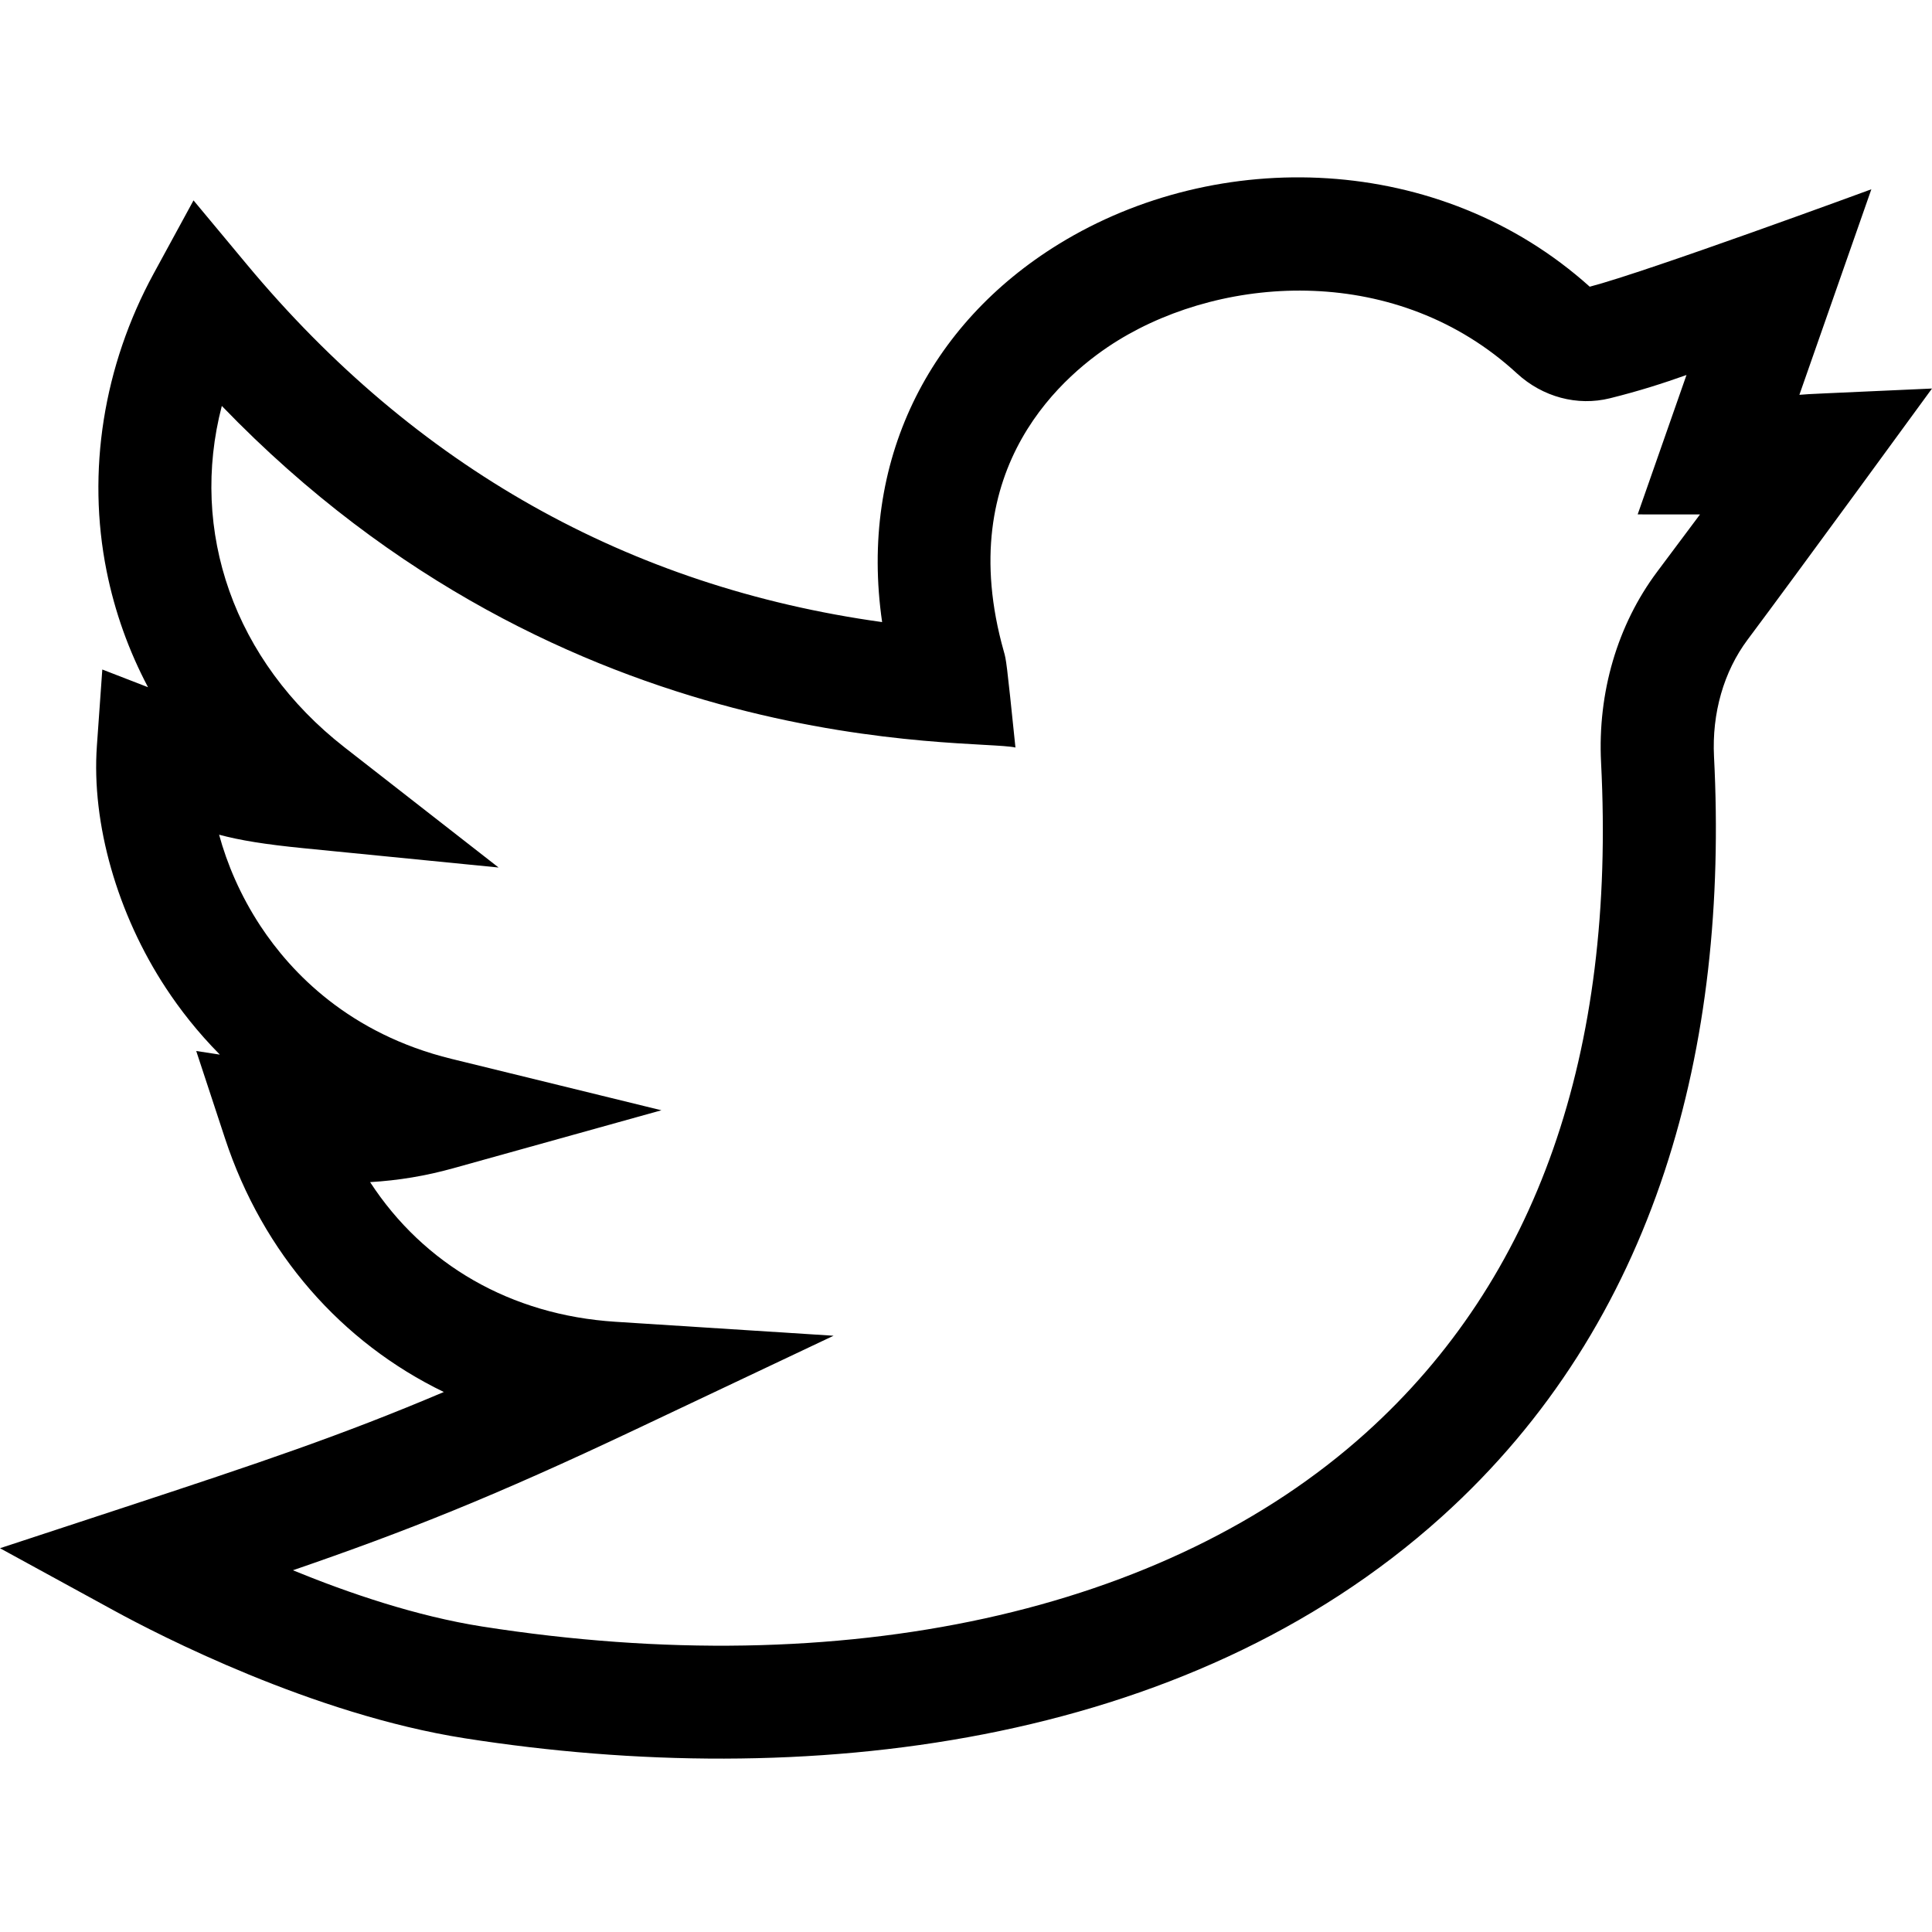
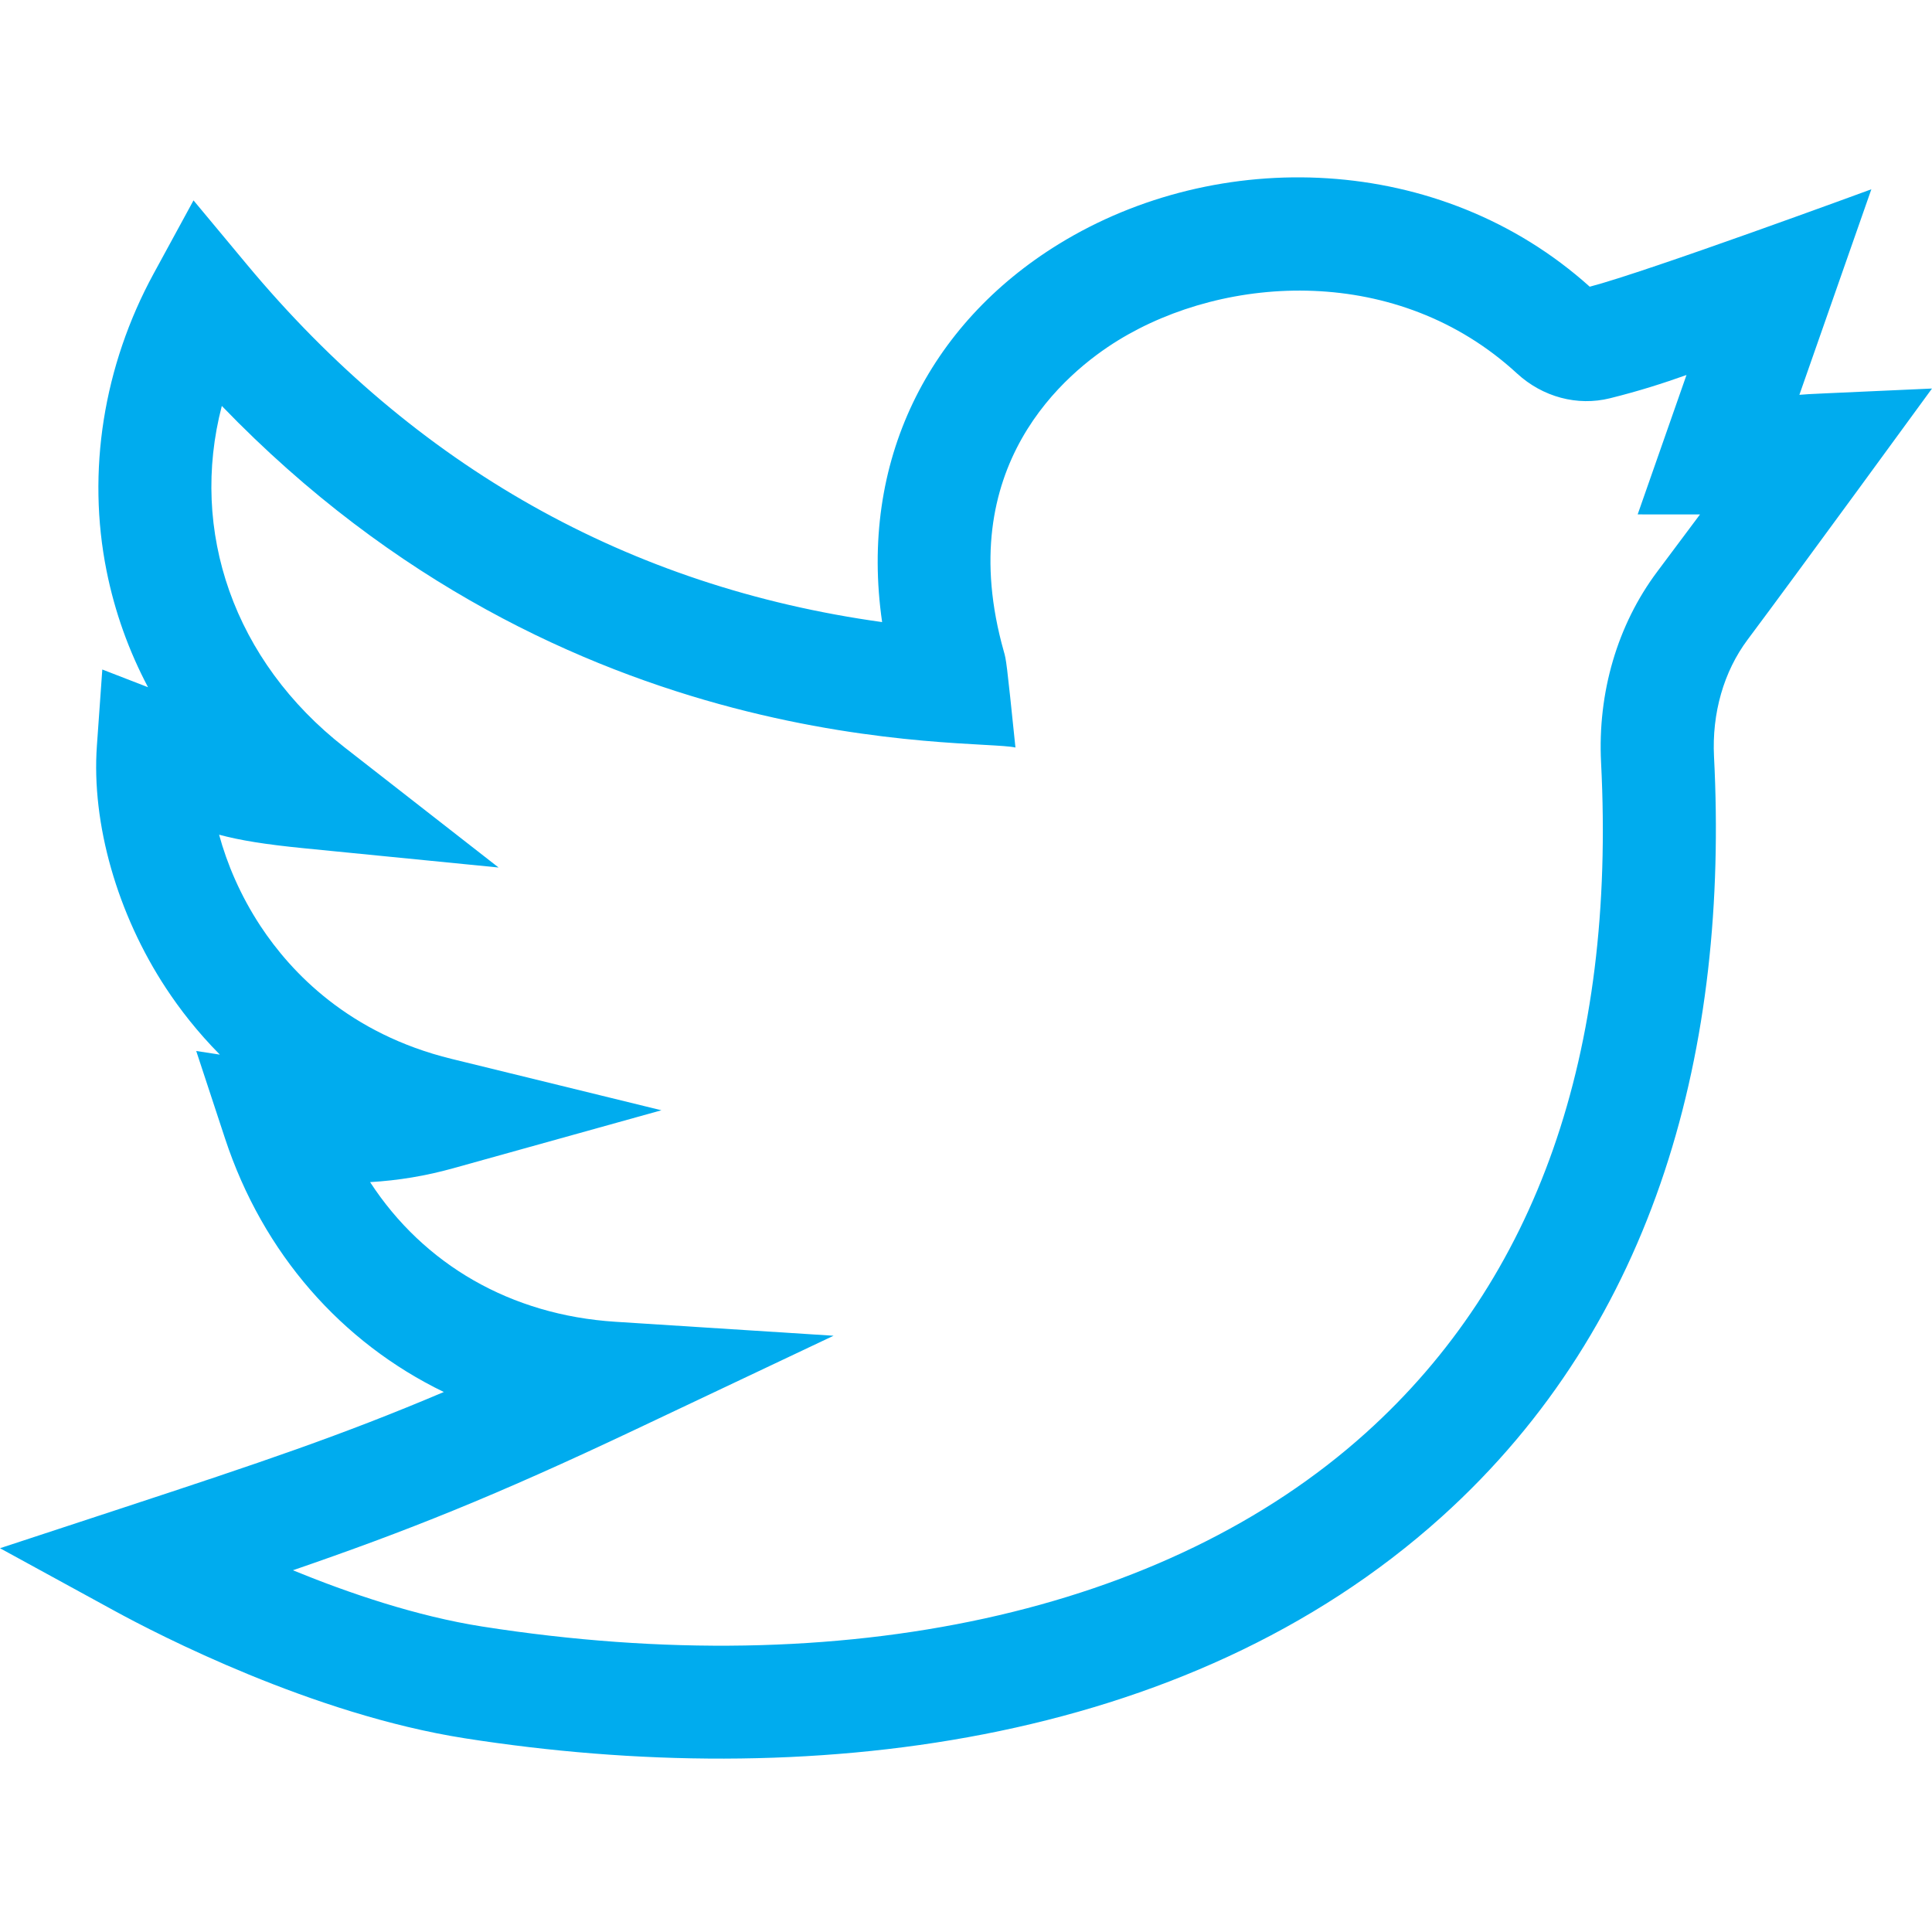
<svg xmlns="http://www.w3.org/2000/svg" viewBox="0 -47 512 512">
-   <path d="m512 55.965c-32.207 1.484-31.504 1.363-35.145 1.668l19.074-54.473s-59.539 21.902-74.633 25.82c-39.641-35.629-98.562-37.203-140.688-11.312-34.496 21.207-53.012 57.625-46.836 100.191-67.137-9.316-123.703-41.141-168.363-94.789l-14.125-16.965-10.555 19.383c-13.34 24.492-17.77 52.496-12.477 78.852 2.172 10.812 5.863 21.125 10.977 30.781l-12.117-4.695-1.438 20.246c-1.457 20.566 5.391 44.574 18.32 64.215 3.641 5.531 8.328 11.605 14.27 17.598l-6.262-.961 7.641 23.199c10.043 30.48 30.902 54.062 57.973 67.172-27.035 11.473-48.875 18.793-84.773 30.602l-32.844 10.797 30.336 16.586c11.566 6.324 52.438 27.445 92.82 33.781 89.766 14.078 190.832 2.613 258.871-58.664 57.309-51.613 76.113-125.031 72.207-201.434-.59-11.566 2.578-22.605 8.922-31.078 12.707-16.965 48.766-66.406 48.844-66.52zm-72.832 48.551c-10.535 14.066-15.812 32.031-14.867 50.578 3.941 77.066-17.027 136.832-62.328 177.629-52.918 47.66-138.273 66.367-234.172 51.324-17.367-2.723-35.316-8.82-50.172-14.91 30.098-10.355 53.34-19.586 90.875-37.352l52.398-24.801-57.852-3.703c-27.711-1.773-50.785-15.203-64.969-37.008 7.531-.438 14.793-1.656 22.023-3.672l55.176-15.367-55.637-13.625c-27.035-6.621-42.445-22.797-50.613-35.203-5.363-8.152-8.867-16.504-10.969-24.203 5.578 1.496 12.082 2.562 22.57 3.602l51.496 5.094-40.801-31.828c-29.398-22.93-41.18-57.379-32.543-90.496 91.75 95.164 199.477 88.012 210.32 90.527-2.387-23.184-2.449-23.238-3.074-25.445-13.887-49.09 16.547-74.016 30.273-82.453 28.672-17.621 74.184-20.277 105.707 8.754 6.809 6.266 16.016 8.73 24.633 6.59 7.734-1.922 14.082-3.957 20.297-6.172l-12.938 36.945 16.516.012c-3.117 4.18-6.855 9.184-11.352 15.184zm0 0" />
+   <path style="fill:#00acee;" d="m512 55.965c-32.207 1.484-31.504 1.363-35.145 1.668l19.074-54.473s-59.539 21.902-74.633 25.82c-39.641-35.629-98.562-37.203-140.688-11.312-34.496 21.207-53.012 57.625-46.836 100.191-67.137-9.316-123.703-41.141-168.363-94.789l-14.125-16.965-10.555 19.383c-13.34 24.492-17.77 52.496-12.477 78.852 2.172 10.812 5.863 21.125 10.977 30.781l-12.117-4.695-1.438 20.246c-1.457 20.566 5.391 44.574 18.32 64.215 3.641 5.531 8.328 11.605 14.27 17.598l-6.262-.961 7.641 23.199c10.043 30.48 30.902 54.062 57.973 67.172-27.035 11.473-48.875 18.793-84.773 30.602l-32.844 10.797 30.336 16.586c11.566 6.324 52.438 27.445 92.82 33.781 89.766 14.078 190.832 2.613 258.871-58.664 57.309-51.613 76.113-125.031 72.207-201.434-.59-11.566 2.578-22.605 8.922-31.078 12.707-16.965 48.766-66.406 48.844-66.52zm-72.832 48.551c-10.535 14.066-15.812 32.031-14.867 50.578 3.941 77.066-17.027 136.832-62.328 177.629-52.918 47.66-138.273 66.367-234.172 51.324-17.367-2.723-35.316-8.82-50.172-14.91 30.098-10.355 53.34-19.586 90.875-37.352l52.398-24.801-57.852-3.703c-27.711-1.773-50.785-15.203-64.969-37.008 7.531-.438 14.793-1.656 22.023-3.672l55.176-15.367-55.637-13.625c-27.035-6.621-42.445-22.797-50.613-35.203-5.363-8.152-8.867-16.504-10.969-24.203 5.578 1.496 12.082 2.562 22.57 3.602l51.496 5.094-40.801-31.828c-29.398-22.93-41.18-57.379-32.543-90.496 91.75 95.164 199.477 88.012 210.32 90.527-2.387-23.184-2.449-23.238-3.074-25.445-13.887-49.09 16.547-74.016 30.273-82.453 28.672-17.621 74.184-20.277 105.707 8.754 6.809 6.266 16.016 8.73 24.633 6.59 7.734-1.922 14.082-3.957 20.297-6.172l-12.938 36.945 16.516.012c-3.117 4.18-6.855 9.184-11.352 15.184zm0 0" />
</svg>
